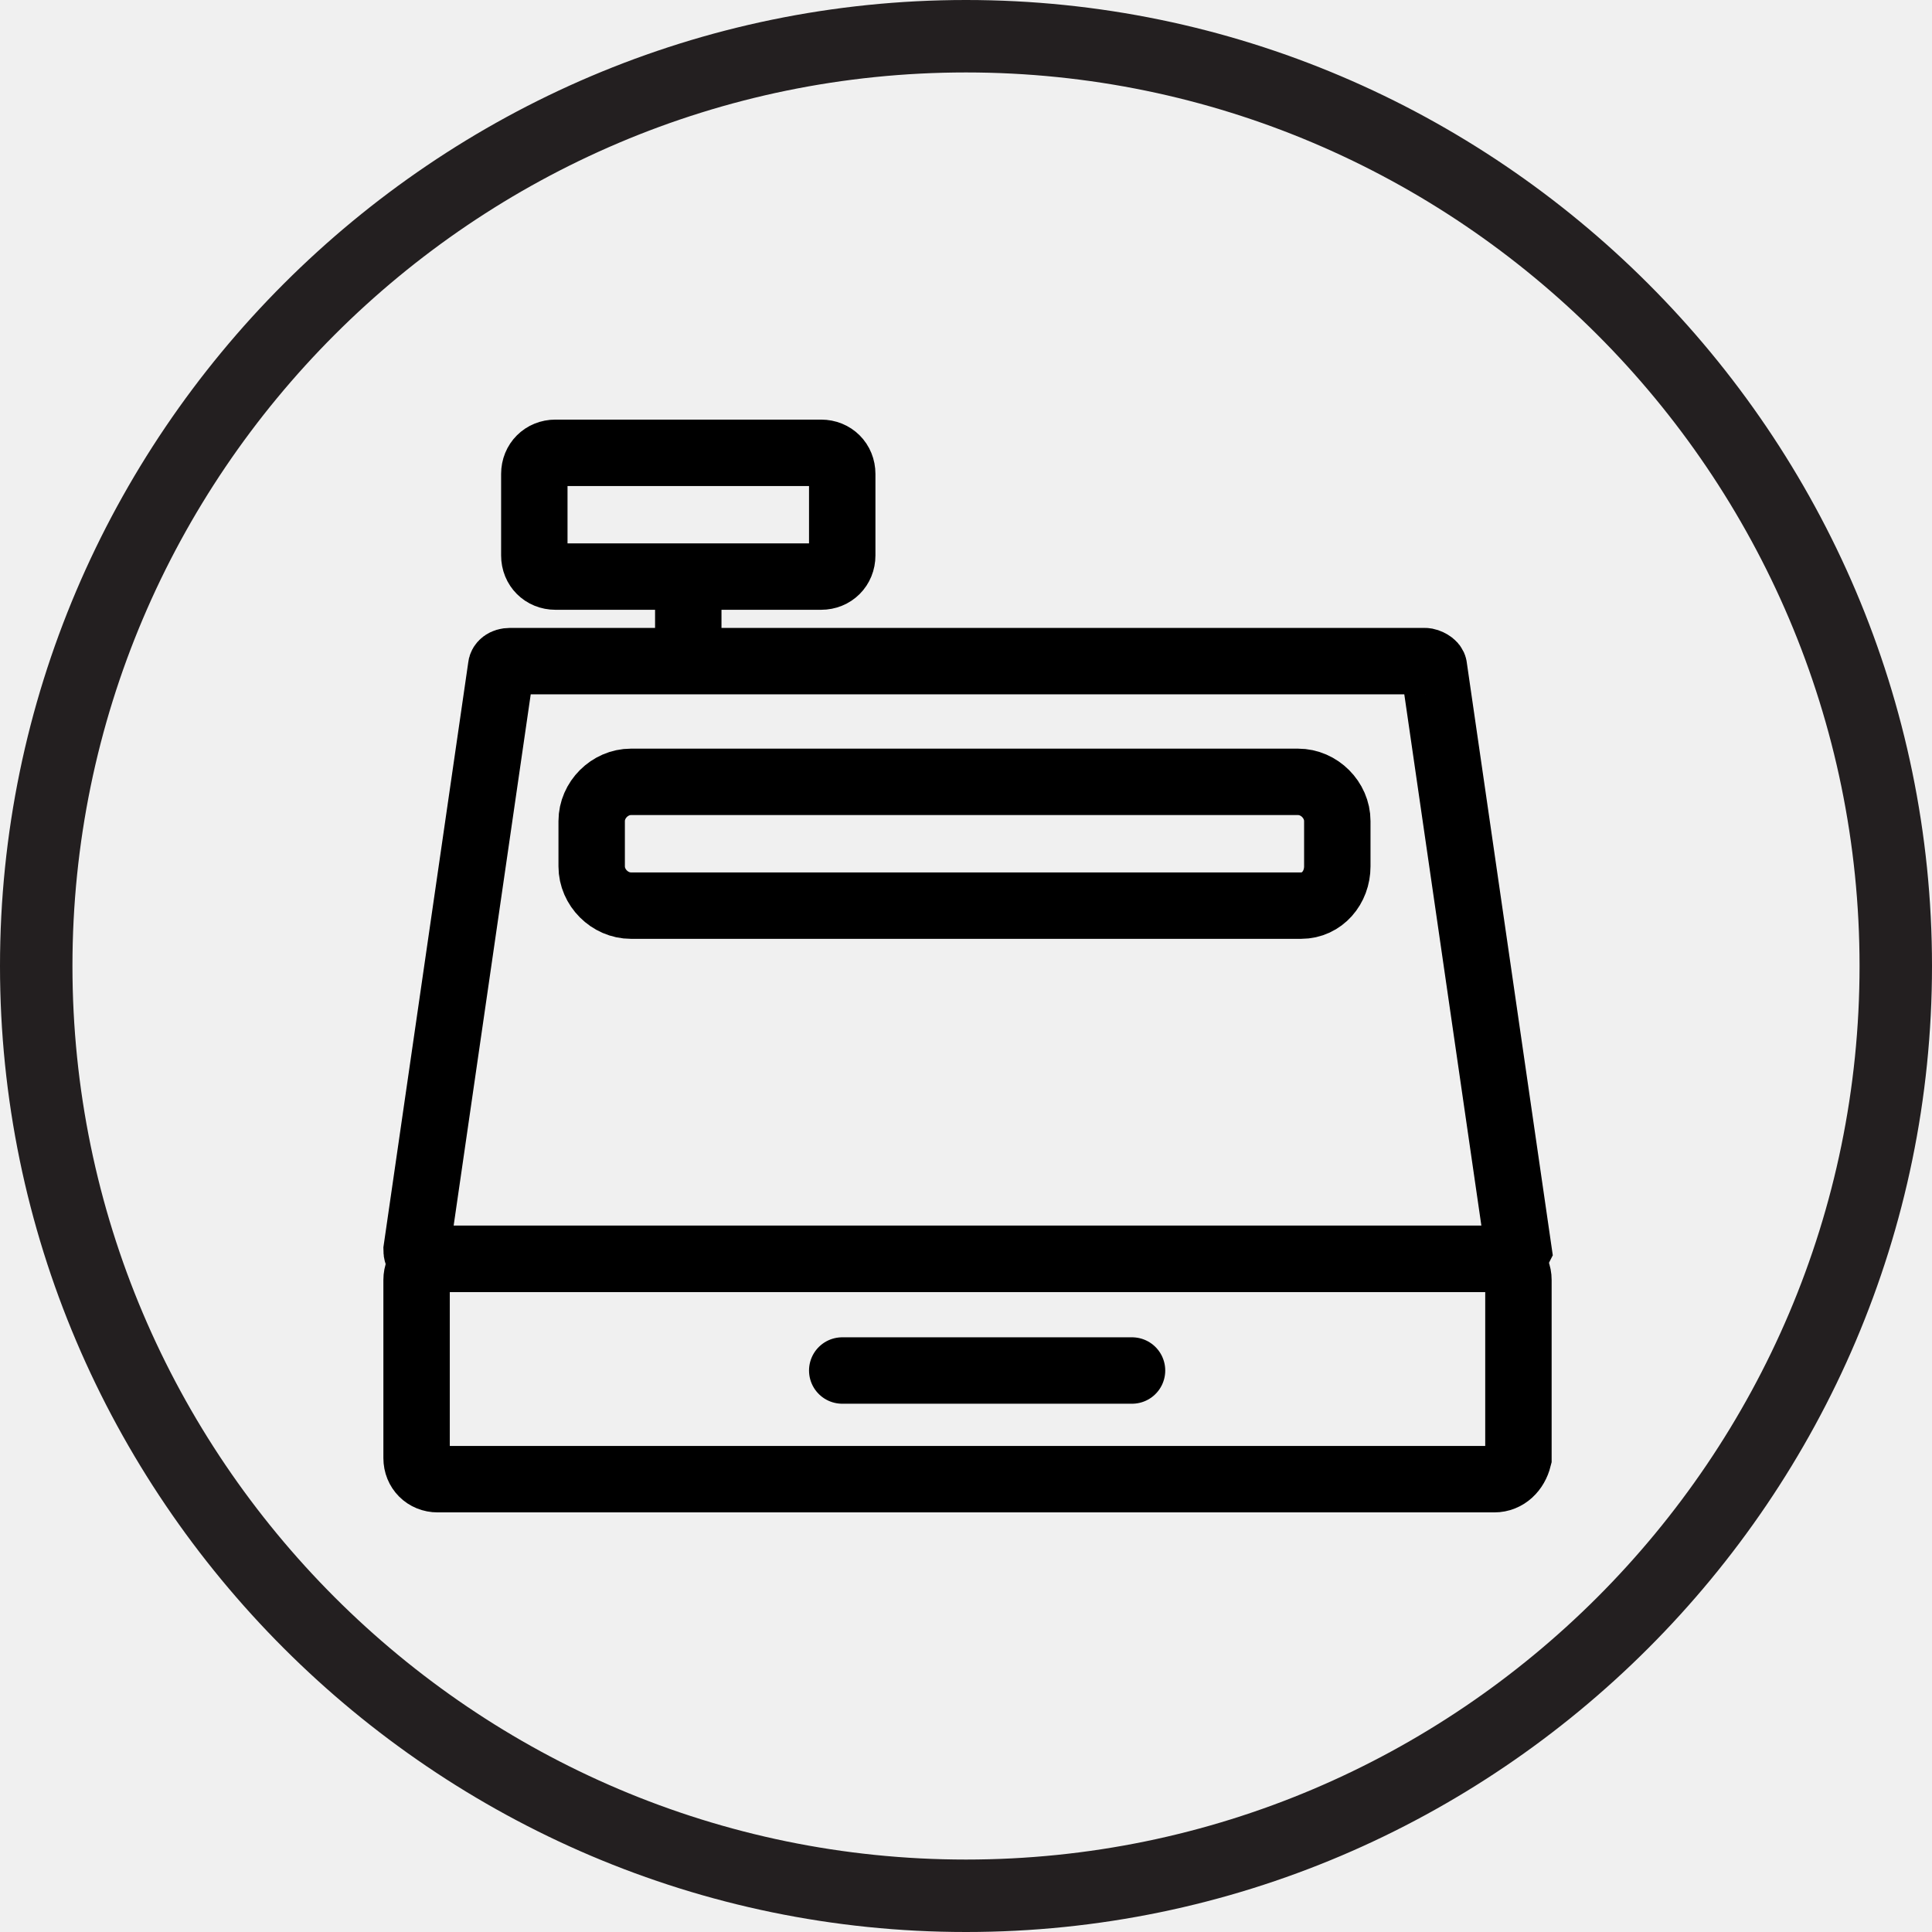
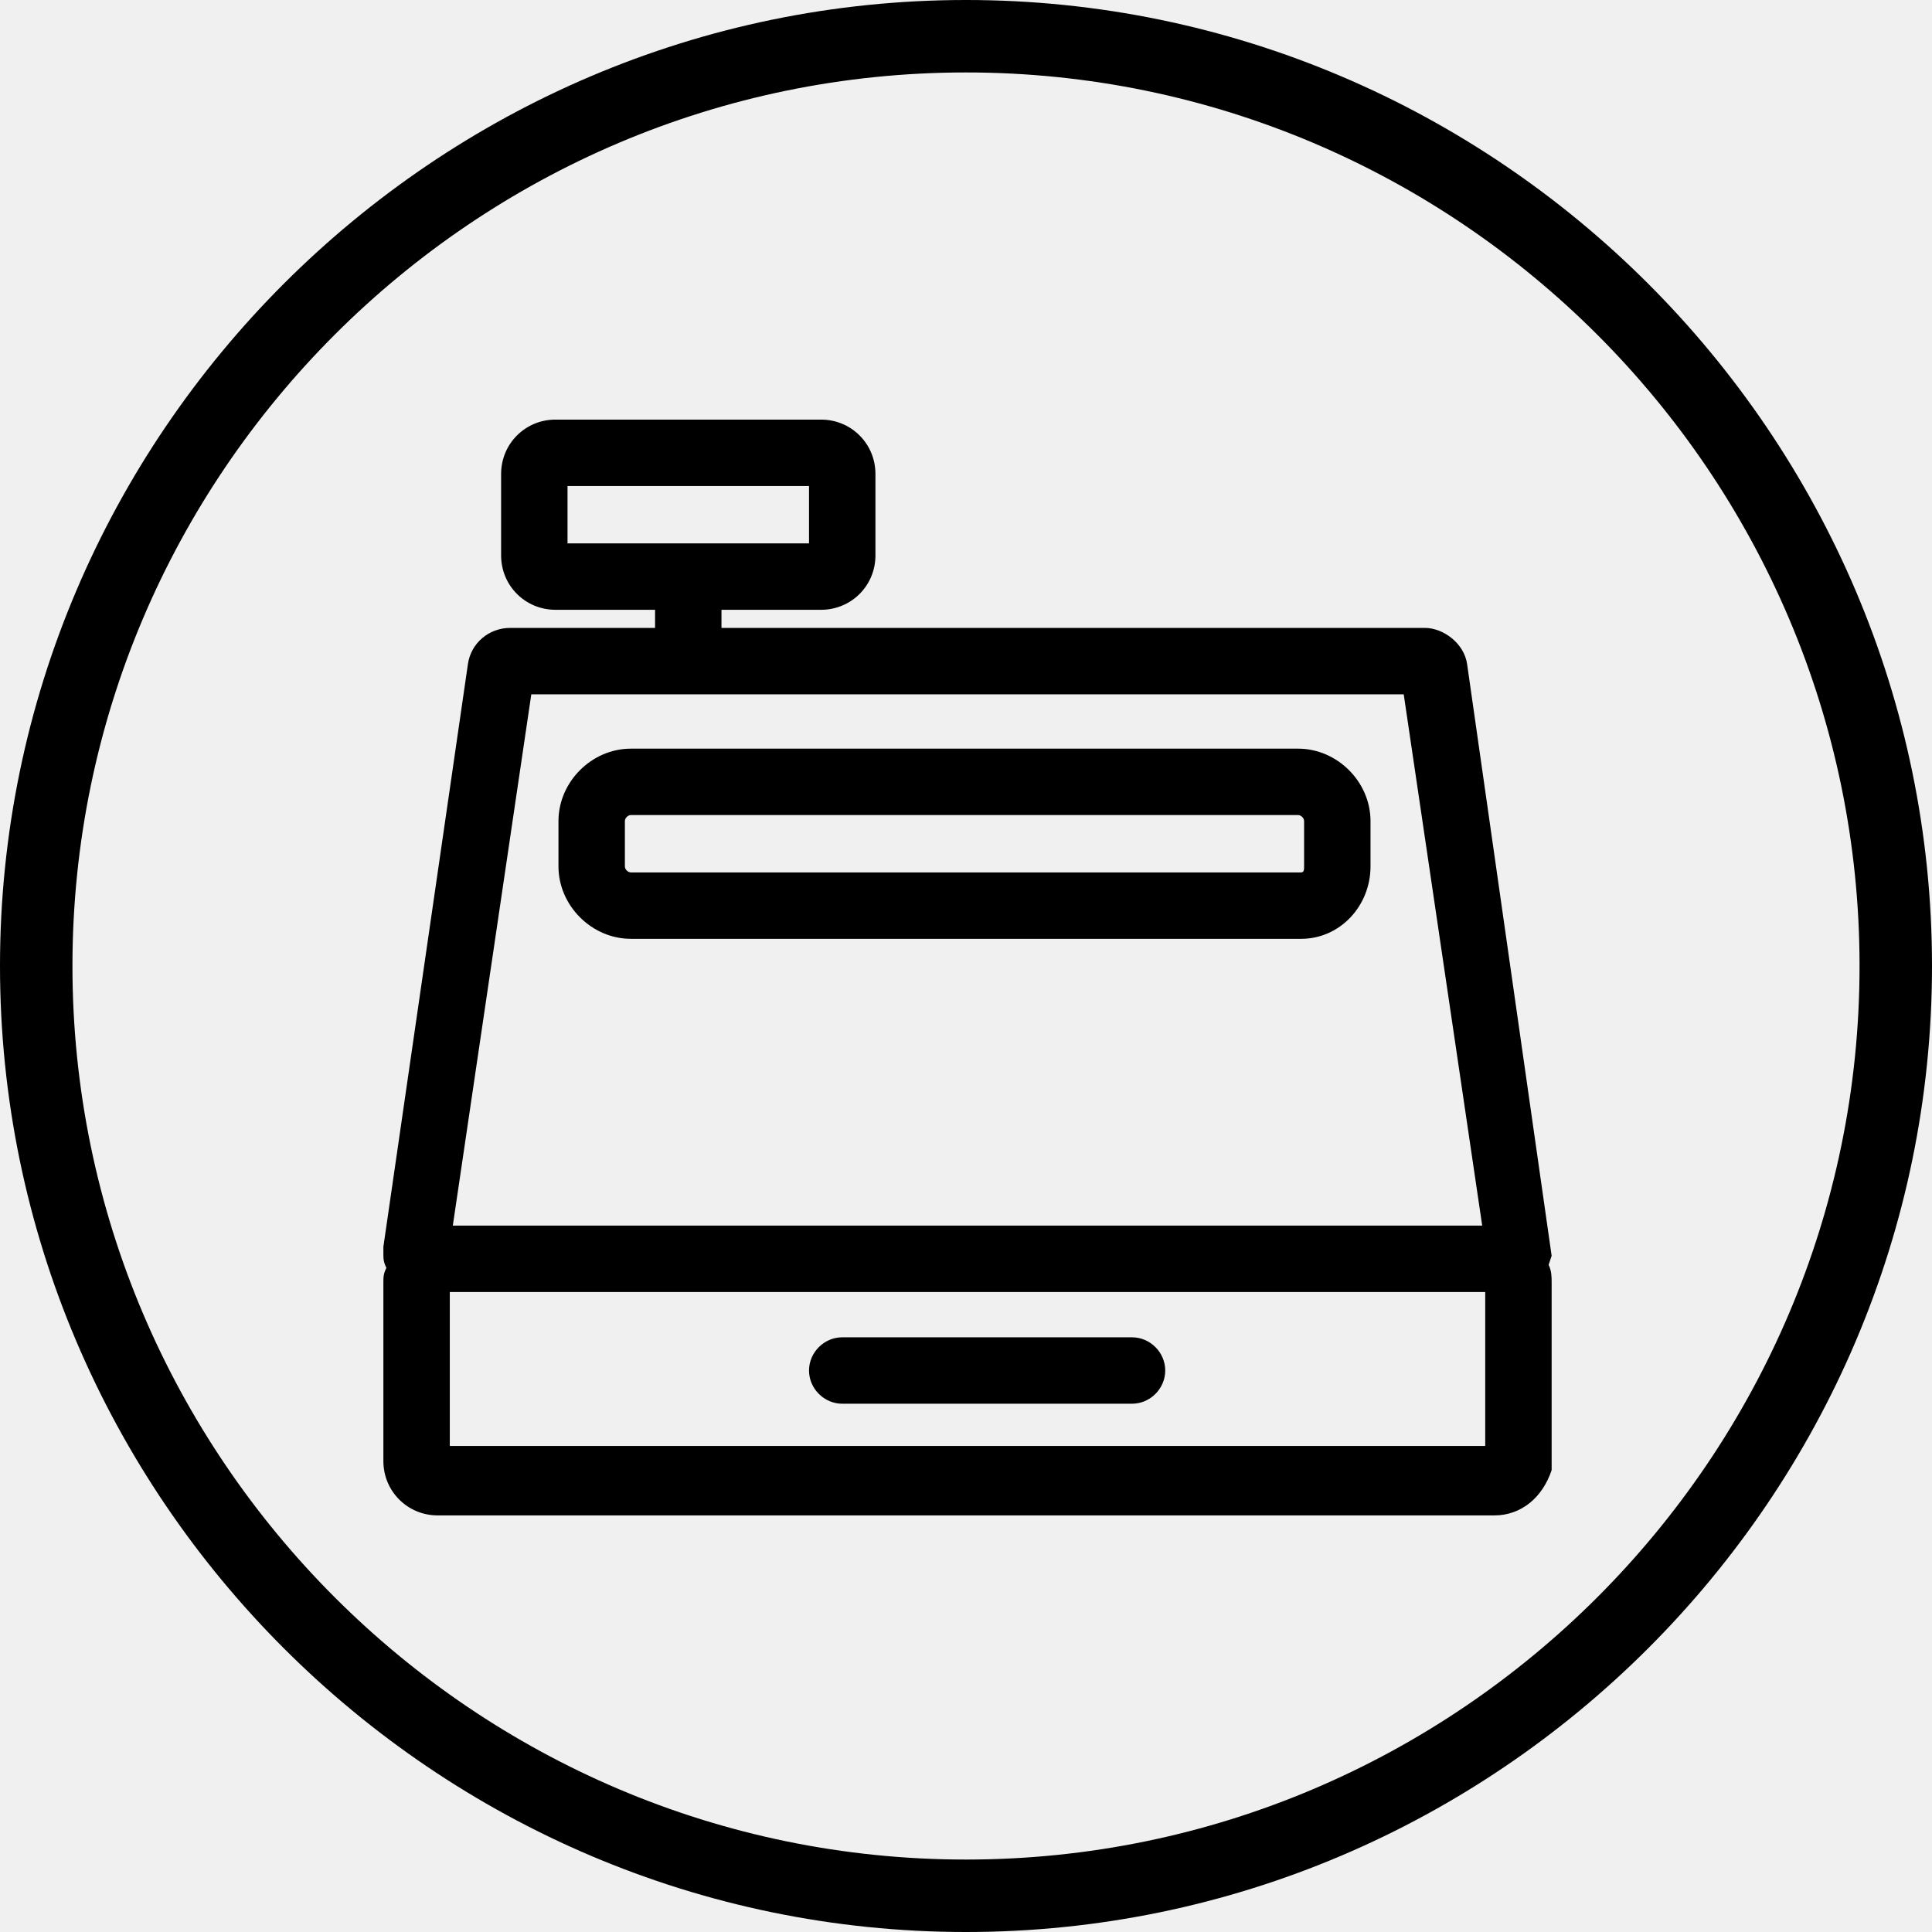
- <svg xmlns="http://www.w3.org/2000/svg" version="1.1" x="0px" y="0px" viewBox="0 0 64 64" style="enable-background:new 0 0 64 64;" xml:space="preserve">
-   <style type="text/css">
- 	.st0{fill:#231F20;}
- 	.st1{fill-rule:evenodd;clip-rule:evenodd;fill:#231F20;}
- 	.st2{fill:none;stroke:#000000;stroke-width:1.4;stroke-miterlimit:10;}
- 	.st3{fill:none;stroke:#231F20;stroke-width:2.2;stroke-miterlimit:10;}
- 	.st4{fill:none;stroke:#231F20;stroke-width:3;stroke-linecap:round;stroke-miterlimit:10;}
- 	.st5{fill:none;stroke:#231F20;stroke-width:2.2;stroke-linecap:round;stroke-linejoin:round;stroke-miterlimit:10;}
- 	.st6{fill:none;stroke:#000000;stroke-width:2.2;stroke-linecap:round;stroke-linejoin:round;stroke-miterlimit:10;}
- 	.st7{fill:none;stroke:#231F20;stroke-width:2.2;stroke-linecap:round;stroke-miterlimit:10;}
- 	.st8{fill:none;stroke:#000000;stroke-width:2.2;stroke-miterlimit:10;}
- 	.st9{fill:none;stroke:#000000;stroke-width:2;stroke-linecap:round;stroke-linejoin:round;stroke-miterlimit:10;}
- 	.st10{fill:none;stroke:#000000;stroke-width:1.8;stroke-linejoin:round;stroke-miterlimit:10;}
- 	
- 		.st11{fill-rule:evenodd;clip-rule:evenodd;fill:none;stroke:#000000;stroke-width:2.2;stroke-linecap:round;stroke-linejoin:round;stroke-miterlimit:10;}
- 	.st12{fill:#221F1F;}
- 	.st13{fill:none;stroke:#000000;stroke-width:1.8;stroke-miterlimit:10;}
- 	.st14{fill:none;stroke:#000000;stroke-width:1.7;stroke-linecap:round;stroke-linejoin:round;stroke-miterlimit:10;}
- 	.st15{fill:none;stroke:#000000;stroke-width:3;stroke-linecap:round;stroke-linejoin:round;stroke-miterlimit:10;}
- 	.st16{fill:none;stroke:#000000;stroke-width:1.8;stroke-linecap:round;stroke-linejoin:round;stroke-miterlimit:10;}
- 	.st17{fill:none;stroke:#000000;stroke-width:1.6;stroke-linecap:round;stroke-linejoin:round;stroke-miterlimit:10;}
- 	.st18{fill:none;stroke:#231F20;stroke-width:2;stroke-miterlimit:10;}
- 	.st19{fill:#0A1423;}
- 	.st20{fill:#F4831F;}
- 	.st21{fill:none;stroke:#000000;stroke-width:0.474;stroke-miterlimit:10;}
- 	.st22{fill:none;stroke:#000000;stroke-width:0.431;stroke-miterlimit:10;}
- 	.st23{fill-rule:evenodd;clip-rule:evenodd;fill:none;stroke:#000000;stroke-width:0.631;stroke-miterlimit:10;}
- 	.st24{fill-rule:evenodd;clip-rule:evenodd;fill:none;stroke:#231F20;stroke-width:0.457;stroke-miterlimit:10;}
- 	.st25{fill-rule:evenodd;clip-rule:evenodd;fill:none;stroke:#231F20;stroke-width:0.228;stroke-miterlimit:10;}
- 	.st26{fill:none;stroke:#000000;stroke-width:0.419;stroke-miterlimit:10;}
- 	.st27{fill:none;stroke:#000000;stroke-width:0.381;stroke-miterlimit:10;}
- 	.st28{fill:#FFFFFF;stroke:#000000;stroke-width:0.419;stroke-miterlimit:10;}
- 	.st29{fill-rule:evenodd;clip-rule:evenodd;fill:none;stroke:#000000;stroke-width:0.559;stroke-miterlimit:10;}
- 	.st30{fill-rule:evenodd;clip-rule:evenodd;fill:#FFFFFF;}
- 	.st31{fill-rule:evenodd;clip-rule:evenodd;fill:#FFFFFF;stroke:#231F20;stroke-width:0.268;stroke-miterlimit:10;}
- 	.st32{fill-rule:evenodd;clip-rule:evenodd;}
- 	.st33{fill:none;stroke:#000000;stroke-width:2;stroke-miterlimit:10;}
- 	.st34{fill:#FFFFFF;}
- 	.st35{opacity:0.85;}
- </style>
-   <g id="Layer_1">
-     <path class="st0" d="M32,64C14.4,64,0,49.6,0,32S14.4,0,32,0s32,14.4,32,32S49.6,64,32,64z M32,2.4C15.7,2.4,2.4,15.7,2.4,32   S15.7,61.6,32,61.6S61.6,48.3,61.6,32S48.3,2.4,32,2.4z" />
-     <g>
-       <path class="st8" d="M49.5,49H14.5c-0.4,0-0.7-0.3-0.7-0.7v-5.9c0-0.4,0.3-0.7,0.7-0.7h35.1c0.4,0,0.7,0.3,0.7,0.7v5.9    C50.2,48.7,49.9,49,49.5,49z" />
-       <path class="st8" d="M49.9,41.7H14.1c-0.2,0-0.3-0.1-0.3-0.3l2.8-19.3c0-0.1,0.1-0.2,0.3-0.2h30.3c0.1,0,0.3,0.1,0.3,0.2l2.8,19.3    C50.2,41.6,50.1,41.7,49.9,41.7z" />
-       <path class="st8" d="M43.1,30H20.9c-0.7,0-1.3-0.6-1.3-1.3v-1.5c0-0.7,0.6-1.3,1.3-1.3h22.1c0.7,0,1.3,0.6,1.3,1.3v1.5    C44.3,29.4,43.8,30,43.1,30z" />
-       <path class="st8" d="M27.2,15h-8.8c-0.4,0-0.7,0.3-0.7,0.7v2.7c0,0.4,0.3,0.7,0.7,0.7h8.8c0.4,0,0.7-0.3,0.7-0.7v-2.7    C27.9,15.3,27.6,15,27.2,15z" />
-       <line class="st8" x1="22.8" y1="19" x2="22.8" y2="21.9" />
-       <line class="st6" x1="27.9" y1="45.4" x2="37.5" y2="45.4" />
-     </g>
+ <svg xmlns="http://www.w3.org/2000/svg" version="1.1" id="Layer_1" x="0px" y="0px" viewBox="0 0 64 64" style="enable-background:new 0 0 64 64;" xml:space="preserve">
+   <g>
+     <path d="M32,0C14.4,0,0,14.4,0,32s14.4,32,32,32s32-14.4,32-32S49.6,0,32,0z M32,61.6C15.7,61.6,2.4,48.3,2.4,32S15.7,2.4,32,2.4   S61.6,15.7,61.6,32S48.3,61.6,32,61.6z" />
+     <path d="M48.6,22c-0.1-0.7-0.8-1.2-1.4-1.2H23.9v-0.6h3.3c1,0,1.8-0.8,1.8-1.8v-2.7c0-1-0.8-1.8-1.8-1.8h-8.8c-1,0-1.8,0.8-1.8,1.8   v2.7c0,1,0.8,1.8,1.8,1.8h3.3v0.6h-4.8c-0.7,0-1.3,0.5-1.4,1.2l-2.8,19.3l0,0.2c0,0.2,0,0.3,0.1,0.5c-0.1,0.2-0.1,0.3-0.1,0.5v5.9   c0,1,0.8,1.8,1.8,1.8h35c0.9,0,1.6-0.6,1.9-1.5l0-6.2c0-0.2,0-0.4-0.1-0.6l0.1-0.3L48.6,22z M18.8,16.1h8V18h-8V16.1z M17.6,23   h28.9l2.6,17.6H15L17.6,23z M49.2,47.9H14.9v-5.1h34.3V47.9z" />
+     <path d="M43,24.8H20.9c-1.3,0-2.4,1.1-2.4,2.4v1.5c0,1.3,1.1,2.4,2.4,2.4h22.2c1.3,0,2.3-1.1,2.3-2.4v-1.5   C45.4,25.9,44.3,24.8,43,24.8z M43.2,28.7c0,0.1,0,0.2-0.1,0.2H20.9c-0.1,0-0.2-0.1-0.2-0.2v-1.5c0-0.1,0.1-0.2,0.2-0.2H43   c0.1,0,0.2,0.1,0.2,0.2V28.7z" />
+     <path d="M27.9,46.5h9.6c0.6,0,1.1-0.5,1.1-1.1s-0.5-1.1-1.1-1.1h-9.6c-0.6,0-1.1,0.5-1.1,1.1S27.3,46.5,27.9,46.5z" />
  </g>
-   <g id="Layer_2">
+   <g id="Layer_2_1_">
</g>
</svg>
